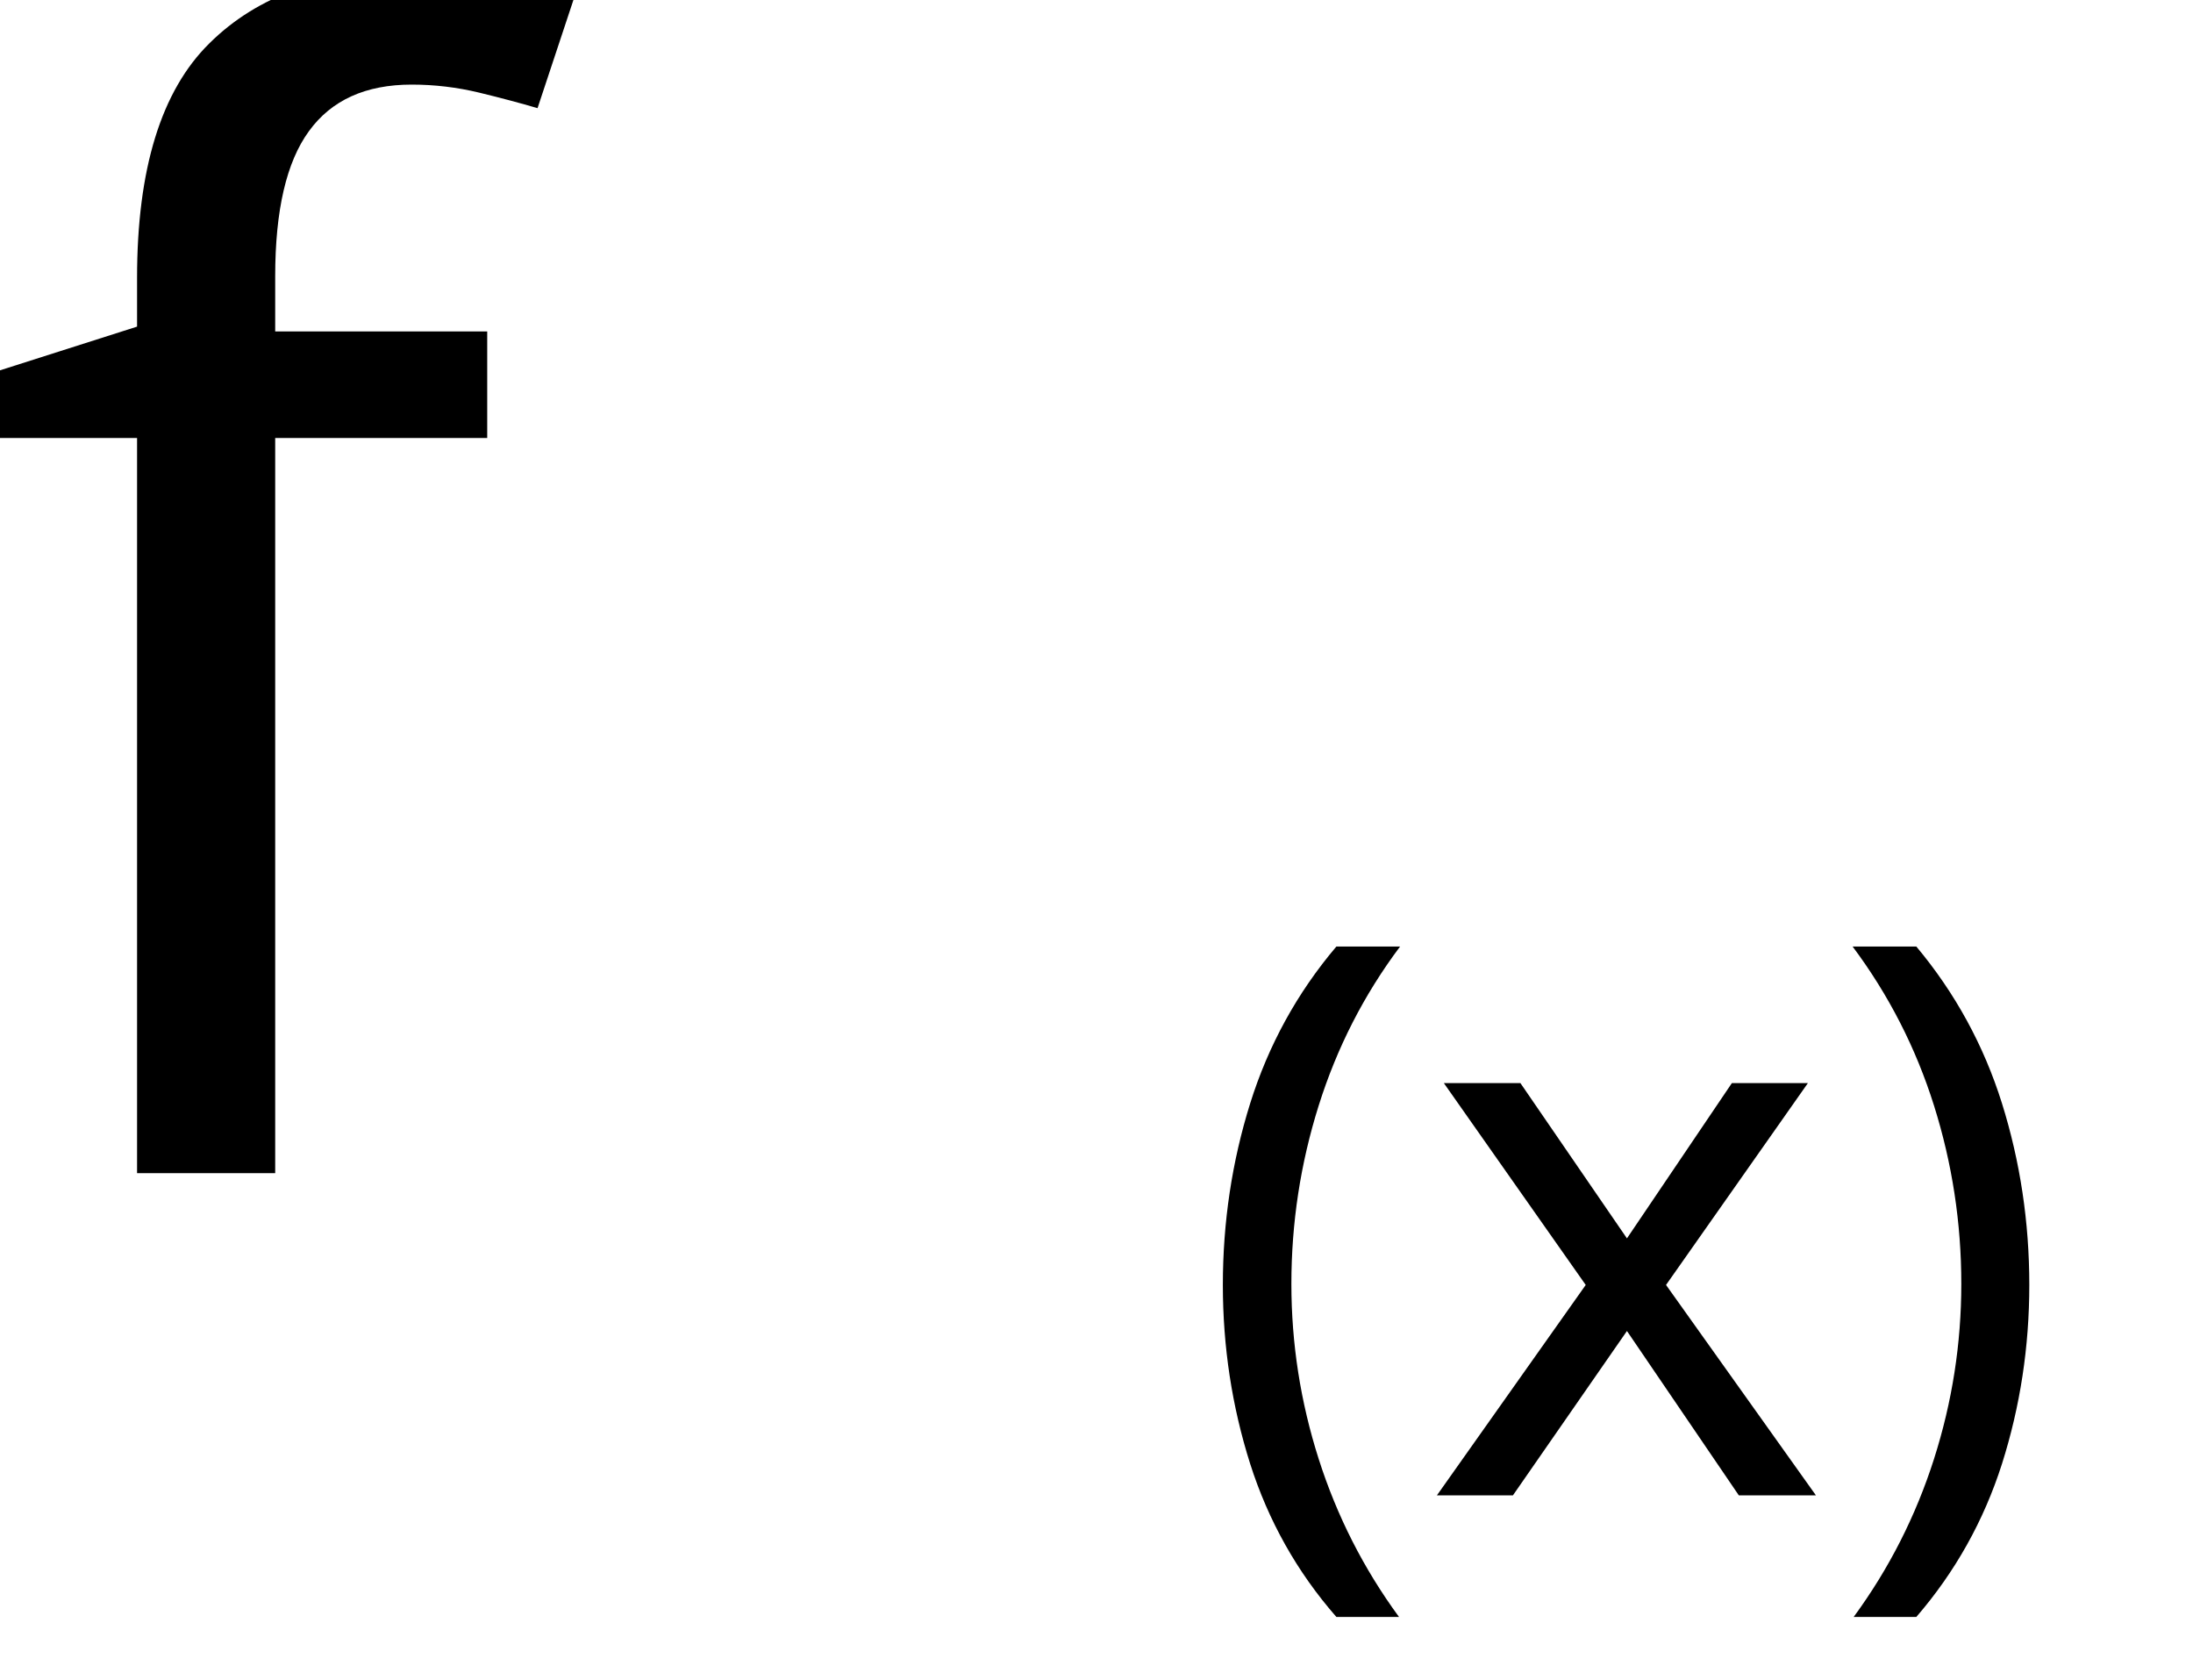
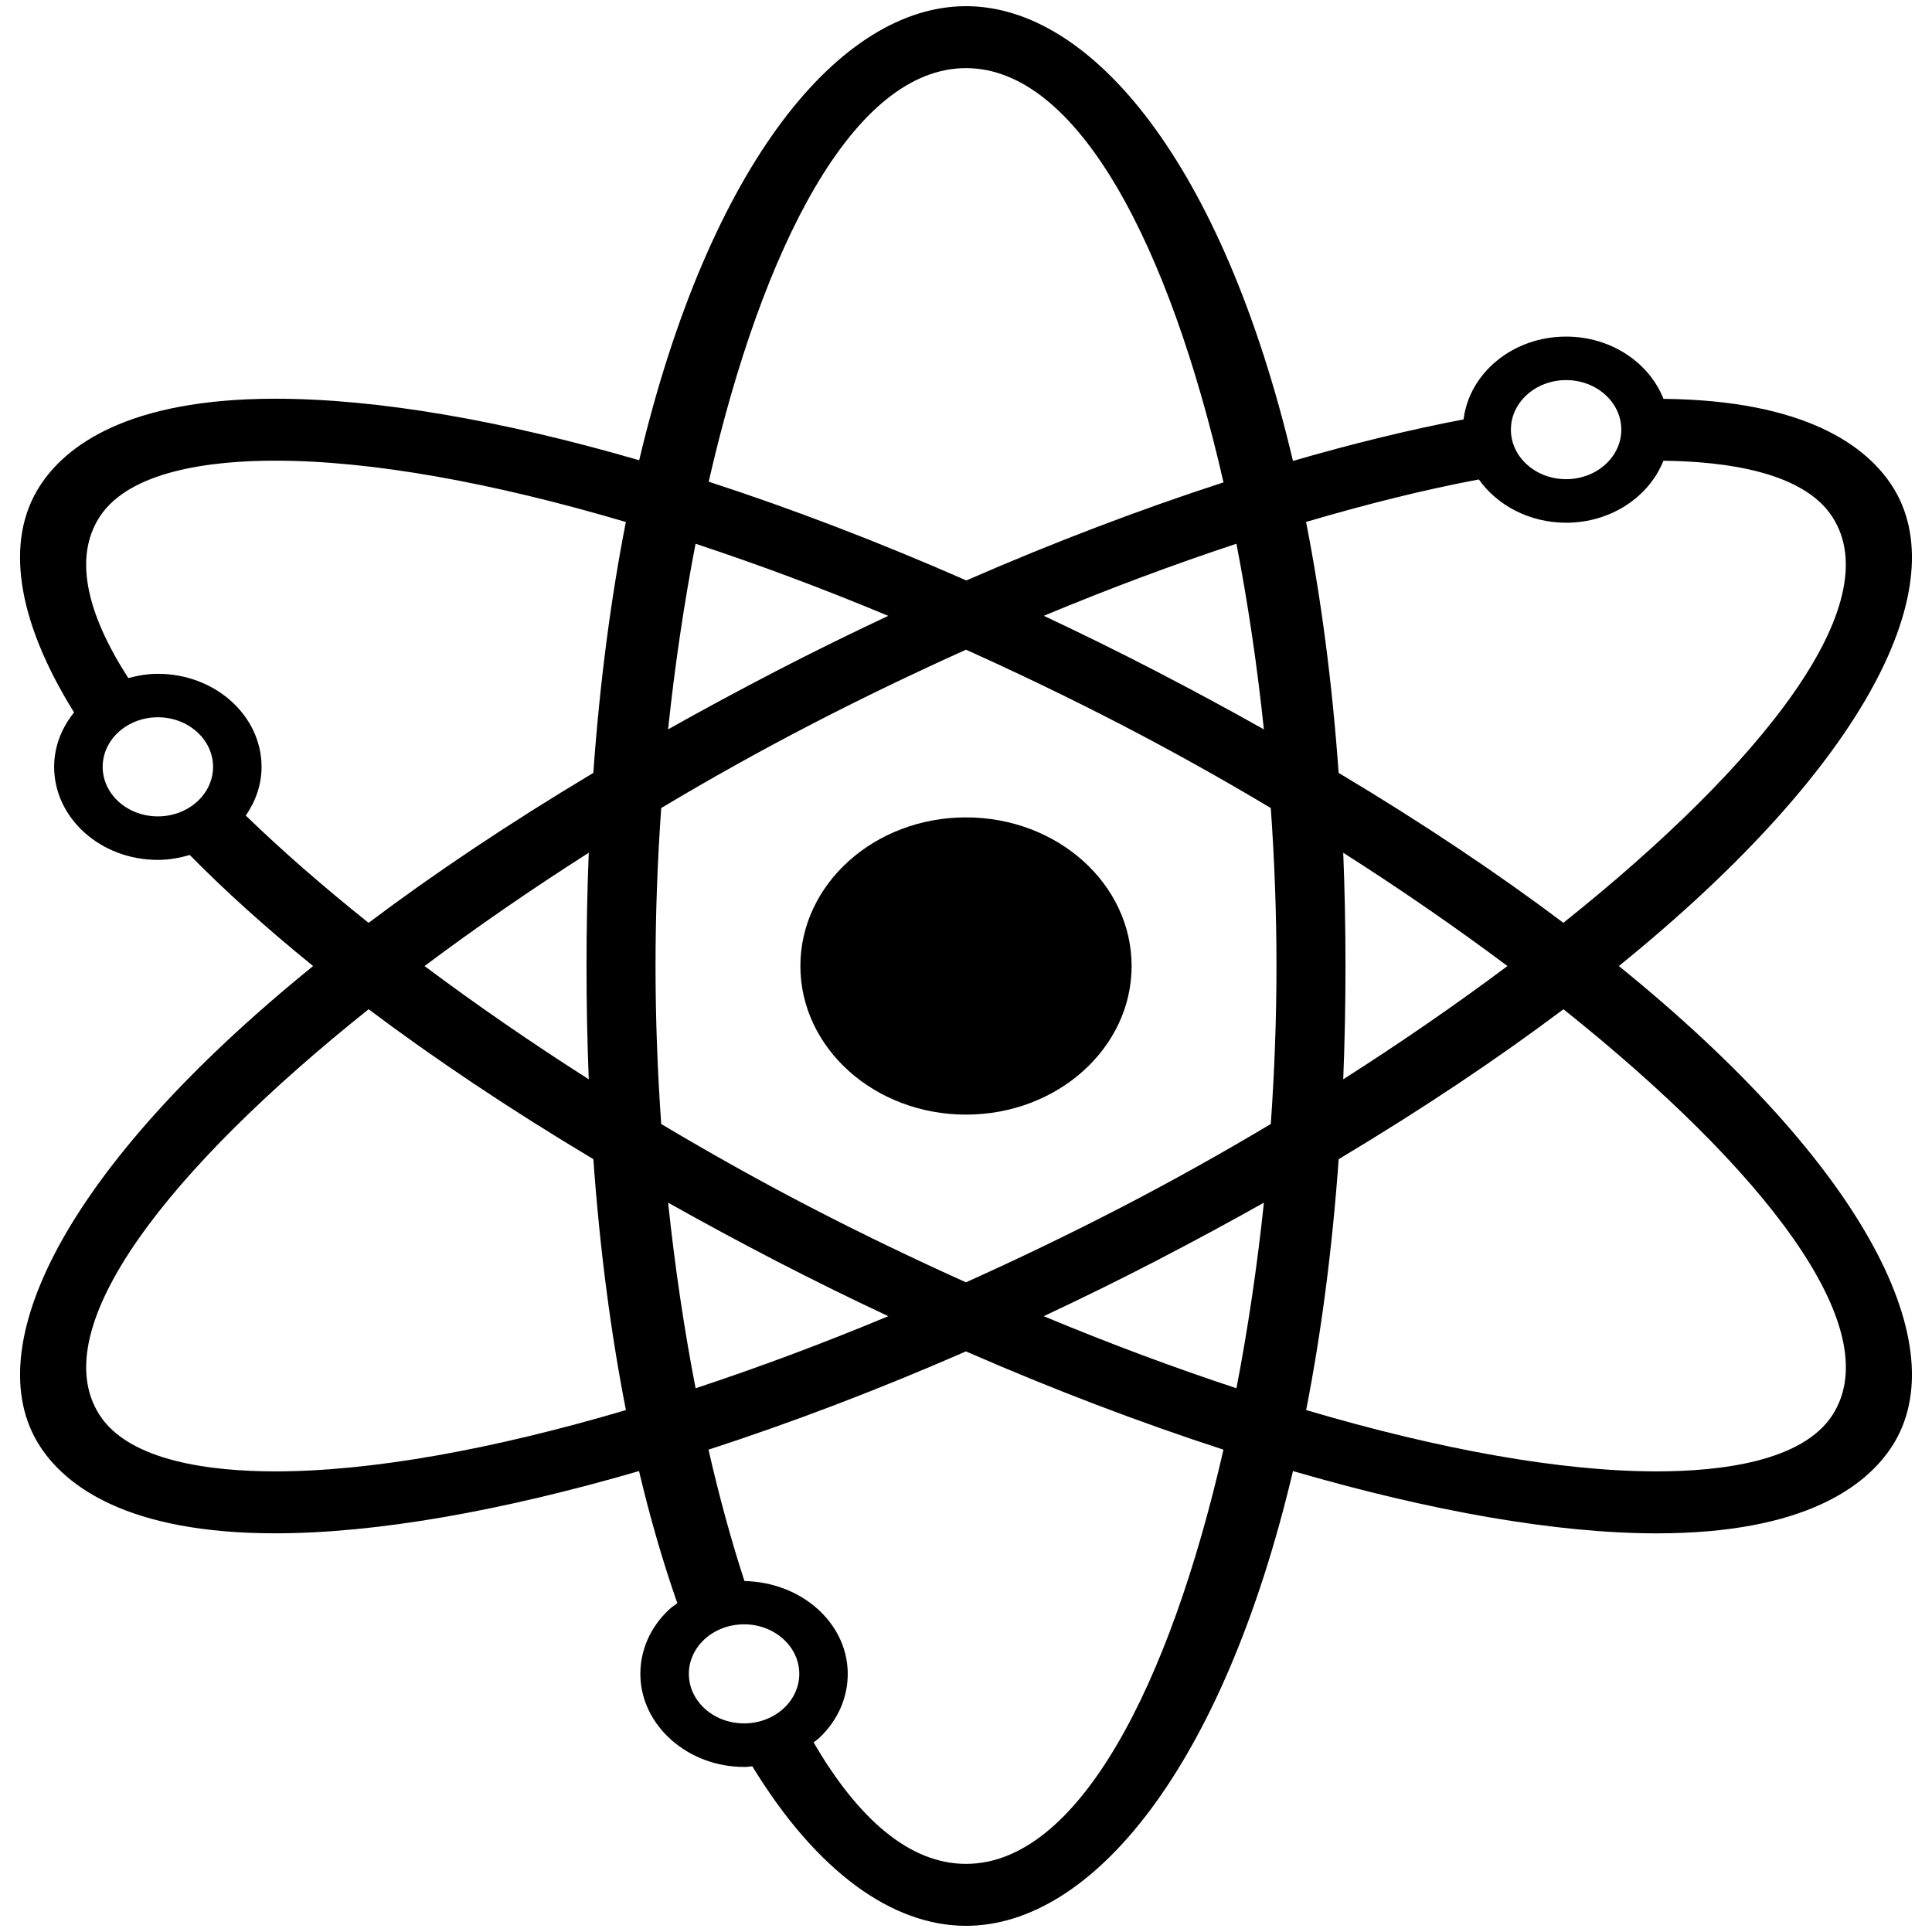
- <svg xmlns="http://www.w3.org/2000/svg" width="64px" height="49px" viewBox="0 0 64 49" version="1.1">
+ <svg xmlns="http://www.w3.org/2000/svg" width="50px" height="50px" viewBox="0 0 50 50" version="1.1">
  <defs />
  <g id="Page-1" stroke="none" stroke-width="1" fill="none" fill-rule="evenodd">
-     <g id="map" transform="translate(-1, -14)" font-family="PT Serif Caption" fill="#000000" font-weight="normal">
-       <g id="Page-1">
-         <g id="map" transform="translate(0, 0.492647)">
-           <g id="Page-1">
-             <g id="f--+-(x)" transform="translate(0, 0.741699)">
-               <g id="Group">
-                 <text id="f" font-size="45.822">
-                   <tspan x="0" y="47">f</tspan>
-                 </text>
-                 <text id="(x)" font-size="22.436">
-                   <tspan x="35.798" y="56.4">(x)</tspan>
-                 </text>
-               </g>
-             </g>
-           </g>
-         </g>
+     <g id="noun_91268" fill="#000000">
+       <g id="Group">
+         <ellipse id="Oval" cx="25" cy="25" rx="4.286" ry="3.846" />
+         <path d="M41.896,25.001 C48.382,19.746 50.591,15.1 48.971,12.58 C48.317,11.565 46.755,10.36 43.051,10.322 C42.681,9.387 41.697,8.711 40.531,8.711 C39.152,8.711 38.026,9.652 37.877,10.854 C36.483,11.12 35.002,11.482 33.462,11.929 C31.639,4.221 28.25,0.16 25,0.16 C21.753,0.16 18.367,4.215 16.542,11.911 C12.999,10.881 9.767,10.319 7.124,10.319 C3.29,10.319 1.693,11.548 1.029,12.58 C0.134,13.971 0.406,16.008 1.917,18.438 C1.596,18.835 1.401,19.319 1.401,19.846 C1.401,21.174 2.605,22.254 4.084,22.254 C4.374,22.254 4.649,22.203 4.91,22.126 C5.826,23.056 6.889,24.018 8.104,25.001 C1.618,30.256 -0.591,34.901 1.029,37.421 C1.694,38.452 3.29,39.682 7.125,39.682 C9.725,39.682 12.974,39.108 16.538,38.071 C16.83,39.306 17.163,40.444 17.529,41.49 C17.458,41.544 17.383,41.592 17.318,41.653 C16.822,42.117 16.558,42.728 16.573,43.371 C16.604,44.671 17.808,45.728 19.256,45.728 L19.314,45.728 C19.366,45.726 19.417,45.714 19.47,45.711 C21.131,48.434 23.089,49.84 25,49.84 C28.25,49.84 31.639,45.779 33.462,38.071 C37.026,39.108 40.276,39.683 42.876,39.683 C46.711,39.683 48.307,38.453 48.971,37.421 C50.591,34.901 48.381,30.255 41.896,25.001 L41.896,25.001 Z M4.085,21.128 C3.296,21.128 2.657,20.553 2.657,19.846 C2.657,19.138 3.297,18.563 4.085,18.563 C4.874,18.563 5.514,19.138 5.514,19.846 C5.514,20.553 4.874,21.128 4.085,21.128 L4.085,21.128 Z M6.361,21.107 C6.615,20.739 6.769,20.309 6.769,19.846 C6.769,18.518 5.564,17.438 4.084,17.438 C3.817,17.438 3.564,17.484 3.321,17.549 C2.245,15.881 1.902,14.429 2.575,13.382 C3.352,12.175 5.478,11.922 7.124,11.922 C9.609,11.922 12.744,12.488 16.197,13.509 C15.813,15.468 15.525,17.635 15.355,20.003 C13.167,21.312 11.23,22.611 9.539,23.883 C8.371,22.95 7.301,22.018 6.361,21.107 L6.361,21.107 Z M15.237,27.932 C13.748,26.983 12.319,25.997 10.987,25.001 C12.319,24.004 13.748,23.018 15.237,22.069 C15.199,23.017 15.179,23.994 15.179,25 C15.179,26.006 15.199,26.984 15.237,27.932 L15.237,27.932 Z M7.126,38.079 C5.479,38.079 3.354,37.826 2.576,36.619 C1.128,34.368 4.375,30.242 9.54,26.119 C11.231,27.39 13.168,28.691 15.356,29.999 C15.526,32.367 15.814,34.534 16.199,36.493 C12.745,37.513 9.609,38.079 7.126,38.079 L7.126,38.079 Z M32.709,18.876 C31.814,18.372 30.881,17.869 29.911,17.366 C28.944,16.865 27.977,16.39 27.014,15.937 C28.711,15.229 30.381,14.607 31.999,14.072 C32.297,15.616 32.537,17.231 32.709,18.876 L32.709,18.876 Z M25,1.763 C27.906,1.763 30.27,6.379 31.664,12.484 C29.512,13.183 27.274,14.033 25.009,15.022 C22.728,14.02 20.489,13.165 18.341,12.466 C19.735,6.37 22.097,1.763 25,1.763 L25,1.763 Z M18.001,14.072 C19.62,14.607 21.29,15.229 22.988,15.938 C22.021,16.392 21.052,16.867 20.089,17.366 C19.119,17.869 18.186,18.372 17.29,18.876 C17.464,17.231 17.703,15.617 18.001,14.072 L18.001,14.072 Z M17.291,31.125 C18.186,31.628 19.119,32.132 20.089,32.635 C21.053,33.133 22.021,33.609 22.989,34.063 C21.291,34.771 19.62,35.394 18.002,35.928 C17.703,34.385 17.464,32.769 17.291,31.125 L17.291,31.125 Z M19.286,44.601 C18.498,44.615 17.845,44.055 17.828,43.347 C17.811,42.639 18.436,42.053 19.226,42.038 C20.014,42.022 20.668,42.585 20.685,43.293 C20.701,43.999 20.076,44.586 19.286,44.601 L19.286,44.601 Z M25,48.237 C23.528,48.237 22.195,47.053 21.056,45.092 C21.101,45.054 21.152,45.025 21.194,44.985 C21.69,44.521 21.954,43.911 21.939,43.269 C21.908,41.988 20.739,40.949 19.266,40.917 C18.921,39.857 18.609,38.715 18.336,37.517 C20.49,36.817 22.731,35.965 24.999,34.974 C27.268,35.965 29.509,36.817 31.663,37.517 C30.27,43.621 27.906,48.237 25,48.237 L25,48.237 Z M31.999,35.928 C30.38,35.394 28.71,34.771 27.011,34.063 C27.979,33.609 28.947,33.135 29.911,32.635 C30.881,32.132 31.814,31.628 32.71,31.125 C32.536,32.769 32.297,34.385 31.999,35.928 L31.999,35.928 Z M32.888,29.089 C31.62,29.846 30.322,30.571 29.018,31.246 C27.68,31.939 26.336,32.585 24.999,33.186 C23.663,32.585 22.319,31.94 20.982,31.247 C19.678,30.571 18.38,29.846 17.112,29.089 C17.016,27.724 16.965,26.352 16.965,25 C16.965,23.648 17.016,22.276 17.112,20.912 C18.38,20.154 19.678,19.429 20.982,18.754 C22.319,18.061 23.664,17.416 25,16.814 C26.336,17.416 27.68,18.061 29.018,18.754 C30.322,19.43 31.62,20.154 32.888,20.912 C32.985,22.277 33.035,23.648 33.035,25 C33.035,26.352 32.985,27.724 32.888,29.089 L32.888,29.089 Z M40.531,9.837 C41.32,9.837 41.959,10.412 41.959,11.12 C41.959,11.827 41.319,12.401 40.531,12.401 C39.742,12.401 39.102,11.827 39.102,11.12 C39.102,10.411 39.742,9.837 40.531,9.837 L40.531,9.837 Z M38.272,12.408 C38.749,13.079 39.581,13.528 40.531,13.528 C41.695,13.528 42.678,12.856 43.049,11.924 C44.669,11.942 46.674,12.215 47.424,13.381 C48.871,15.633 45.625,19.76 40.46,23.882 C38.769,22.61 36.832,21.31 34.644,20.002 C34.474,17.634 34.186,15.467 33.801,13.508 C35.368,13.046 36.869,12.672 38.272,12.408 L38.272,12.408 Z M34.763,22.069 C36.252,23.018 37.681,24.004 39.013,25.001 C37.681,25.997 36.252,26.983 34.763,27.932 C34.801,26.984 34.821,26.006 34.821,25 C34.821,23.994 34.801,23.017 34.763,22.069 L34.763,22.069 Z M47.425,36.619 C46.648,37.826 44.523,38.079 42.876,38.079 C40.391,38.079 37.256,37.513 33.803,36.492 C34.187,34.533 34.475,32.366 34.645,29.999 C36.833,28.69 38.77,27.39 40.462,26.119 C45.626,30.242 48.873,34.367 47.425,36.619 L47.425,36.619 Z" id="Shape" />
      </g>
    </g>
  </g>
</svg>
